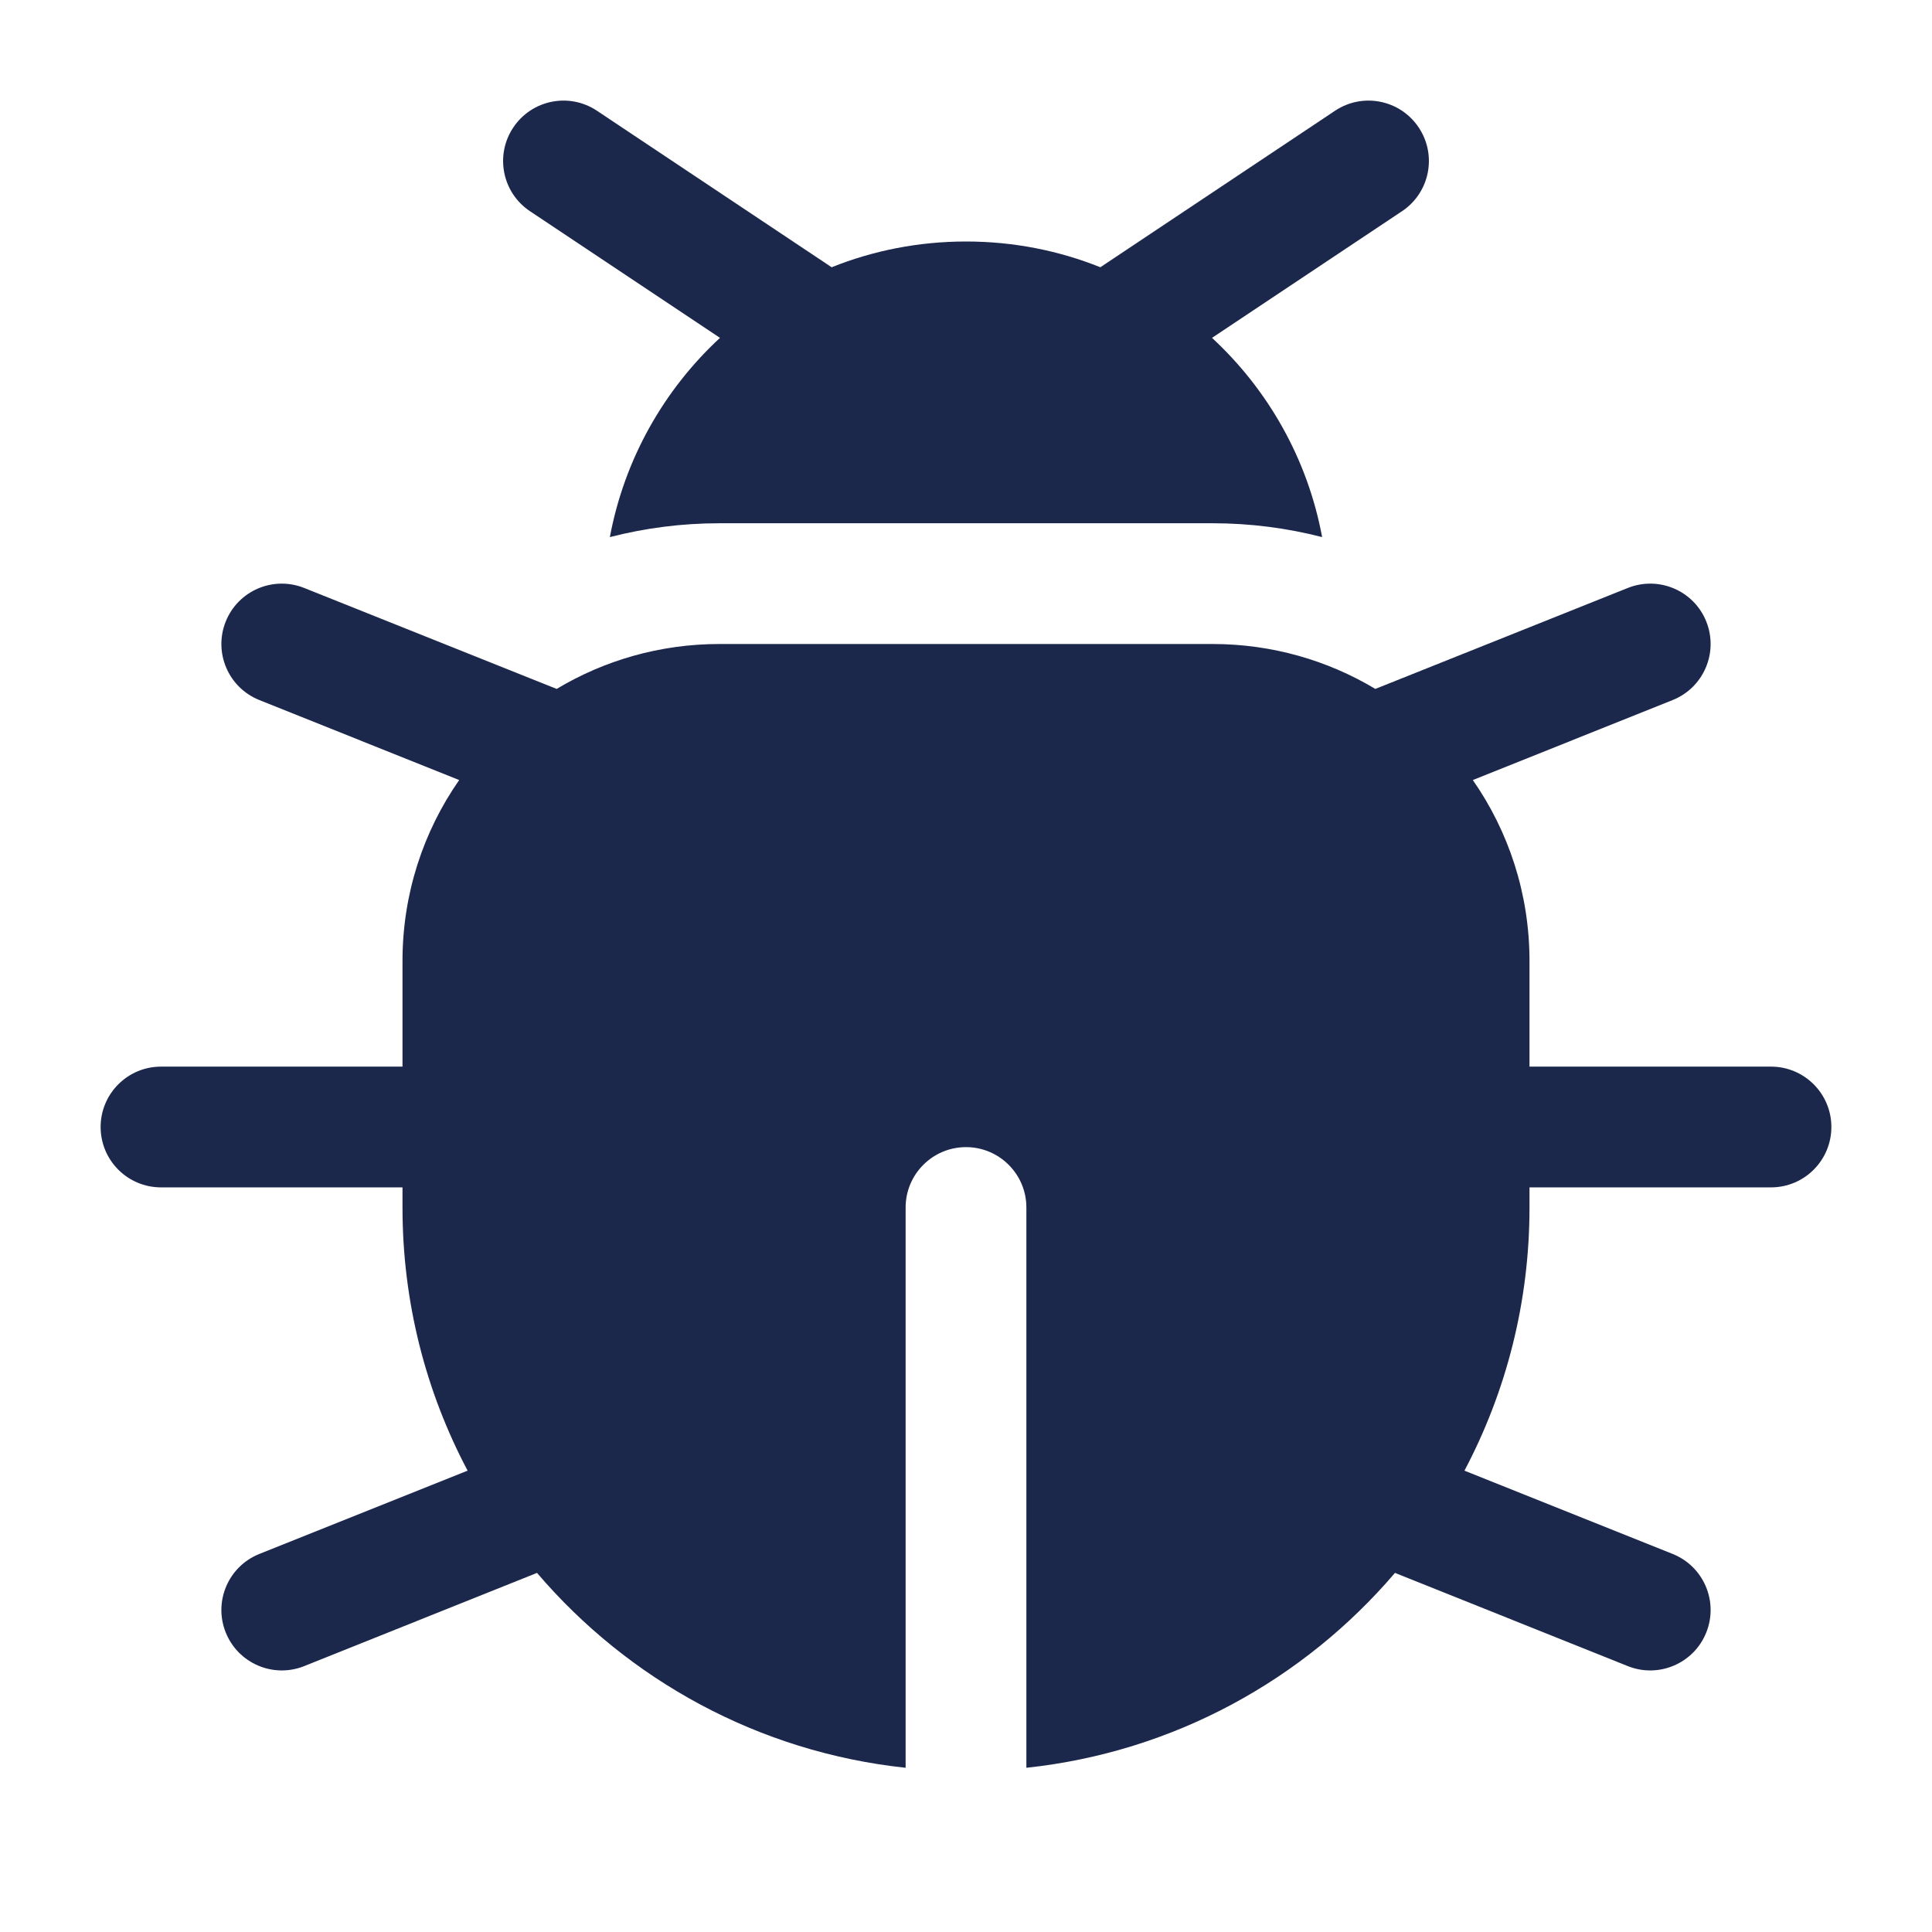
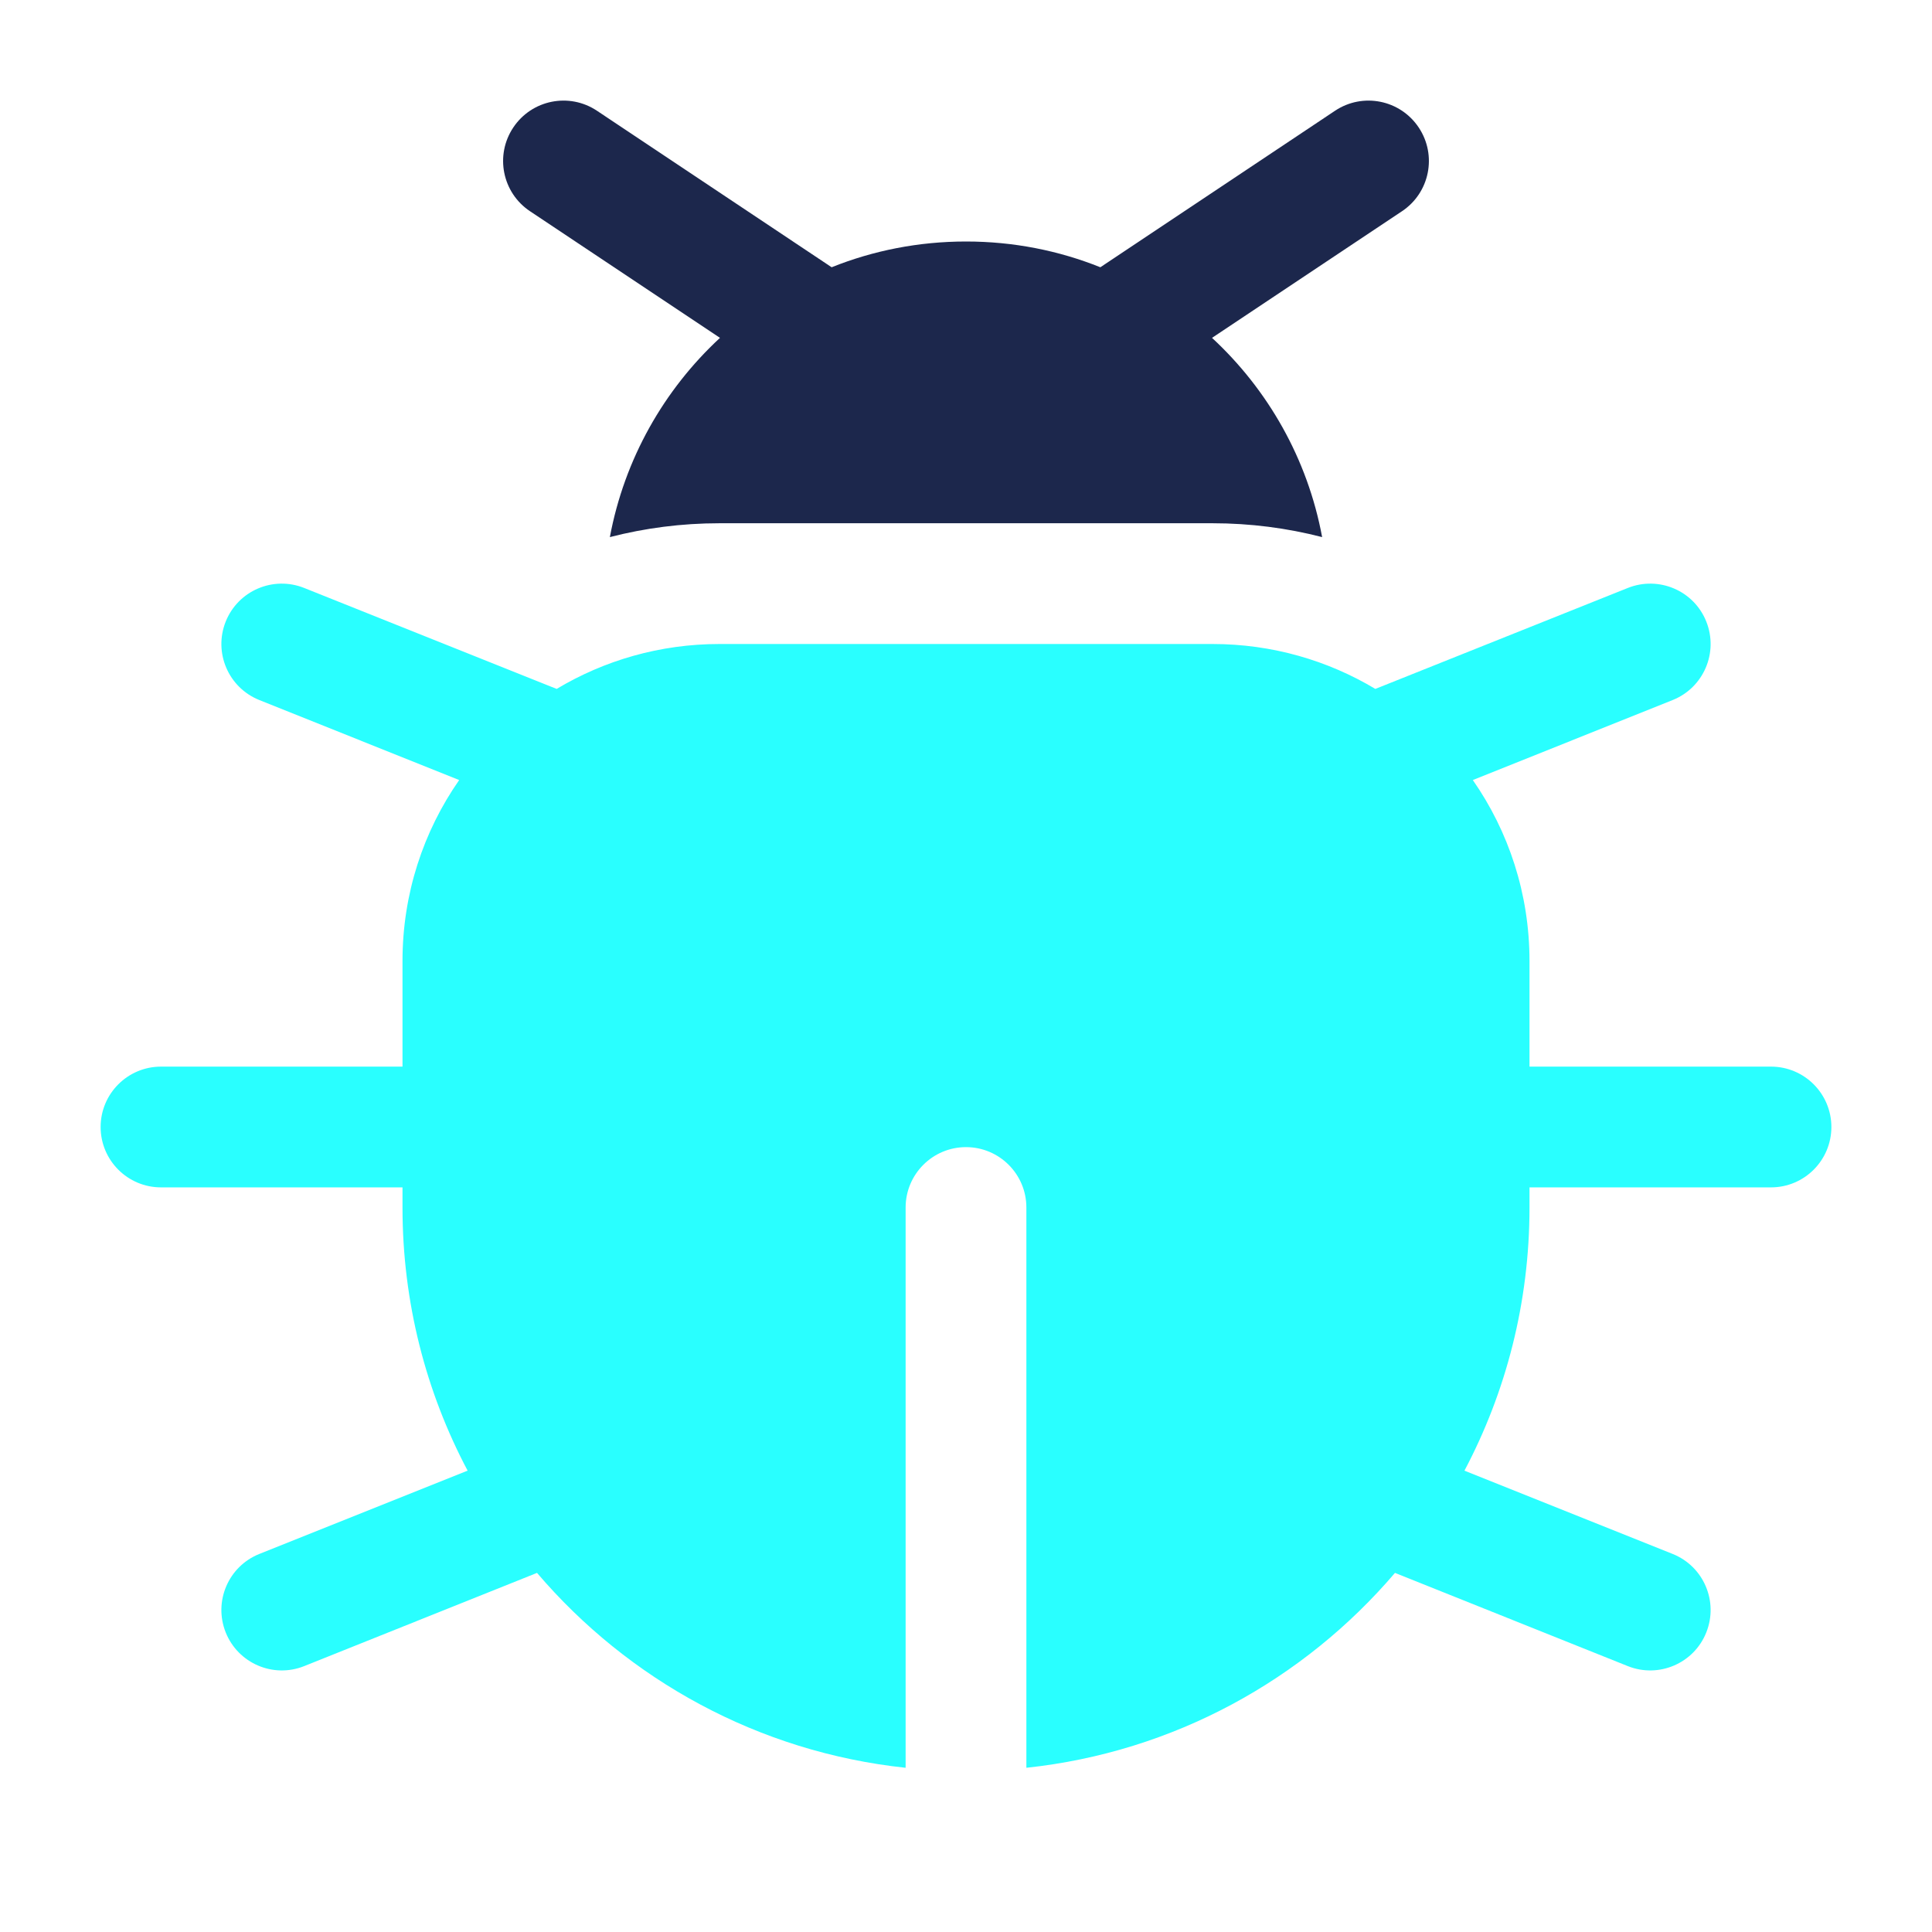
<svg xmlns="http://www.w3.org/2000/svg" width="800px" height="800px" viewBox="0 0 24 24" fill="none">
  <path d="M17.416 2.624C17.761 2.394 17.854 1.929 17.624 1.584C17.394 1.239 16.929 1.146 16.584 1.376L13.669 3.32C13.153 3.113 12.59 3 12 3C11.411 3 10.847 3.113 10.331 3.32L7.416 1.376C7.071 1.146 6.606 1.239 6.376 1.584C6.146 1.929 6.239 2.394 6.584 2.624L8.944 4.197C8.248 4.841 7.757 5.702 7.576 6.672C8.011 6.56 8.467 6.5 8.938 6.5H15.063C15.533 6.5 15.989 6.56 16.424 6.672C16.244 5.702 15.752 4.841 15.056 4.197L17.416 2.624Z" fill="#1C274C" />
-   <path d="M1.25 14C1.25 13.586 1.586 13.25 2 13.25H5V11.938C5 11.102 5.26 10.327 5.704 9.69L3.221 8.696C2.837 8.542 2.65 8.106 2.804 7.721C2.958 7.337 3.394 7.15 3.779 7.304L6.915 8.558C7.506 8.204 8.198 8 8.938 8H15.062C15.802 8 16.494 8.204 17.085 8.558L20.221 7.304C20.606 7.15 21.043 7.337 21.196 7.721C21.35 8.106 21.163 8.542 20.779 8.696L18.296 9.69C18.74 10.327 19 11.102 19 11.938V13.25H22C22.414 13.25 22.75 13.586 22.75 14C22.75 14.414 22.414 14.75 22 14.75H19V15C19 16.181 18.708 17.293 18.192 18.269L20.779 19.304C21.163 19.458 21.35 19.894 21.196 20.279C21.043 20.663 20.606 20.851 20.221 20.697L17.329 19.539C16.197 20.866 14.579 21.765 12.75 21.96V15C12.75 14.586 12.414 14.25 12 14.25C11.586 14.25 11.25 14.586 11.25 15V21.96C9.421 21.765 7.803 20.866 6.671 19.539L3.779 20.697C3.394 20.851 2.958 20.663 2.804 20.279C2.65 19.894 2.837 19.458 3.221 19.304L5.809 18.269C5.292 17.293 5 16.181 5 15V14.75H2C1.586 14.75 1.25 14.414 1.25 14Z" fill="#1C274C" />
+   <path d="M1.25 14C1.25 13.586 1.586 13.25 2 13.25H5V11.938C5 11.102 5.26 10.327 5.704 9.69L3.221 8.696C2.837 8.542 2.65 8.106 2.804 7.721C2.958 7.337 3.394 7.15 3.779 7.304L6.915 8.558C7.506 8.204 8.198 8 8.938 8H15.062C15.802 8 16.494 8.204 17.085 8.558L20.221 7.304C20.606 7.15 21.043 7.337 21.196 7.721C21.35 8.106 21.163 8.542 20.779 8.696L18.296 9.69C18.74 10.327 19 11.102 19 11.938V13.25H22C22.414 13.25 22.75 13.586 22.75 14C22.75 14.414 22.414 14.75 22 14.75H19V15C19 16.181 18.708 17.293 18.192 18.269L20.779 19.304C21.163 19.458 21.35 19.894 21.196 20.279C21.043 20.663 20.606 20.851 20.221 20.697L17.329 19.539C16.197 20.866 14.579 21.765 12.75 21.96V15C12.75 14.586 12.414 14.25 12 14.25C11.586 14.25 11.25 14.586 11.25 15V21.96C9.421 21.765 7.803 20.866 6.671 19.539L3.779 20.697C3.394 20.851 2.958 20.663 2.804 20.279C2.65 19.894 2.837 19.458 3.221 19.304L5.809 18.269C5.292 17.293 5 16.181 5 15V14.75H2C1.586 14.75 1.25 14.414 1.25 14Z" fill="#29FFFF" />
</svg>
